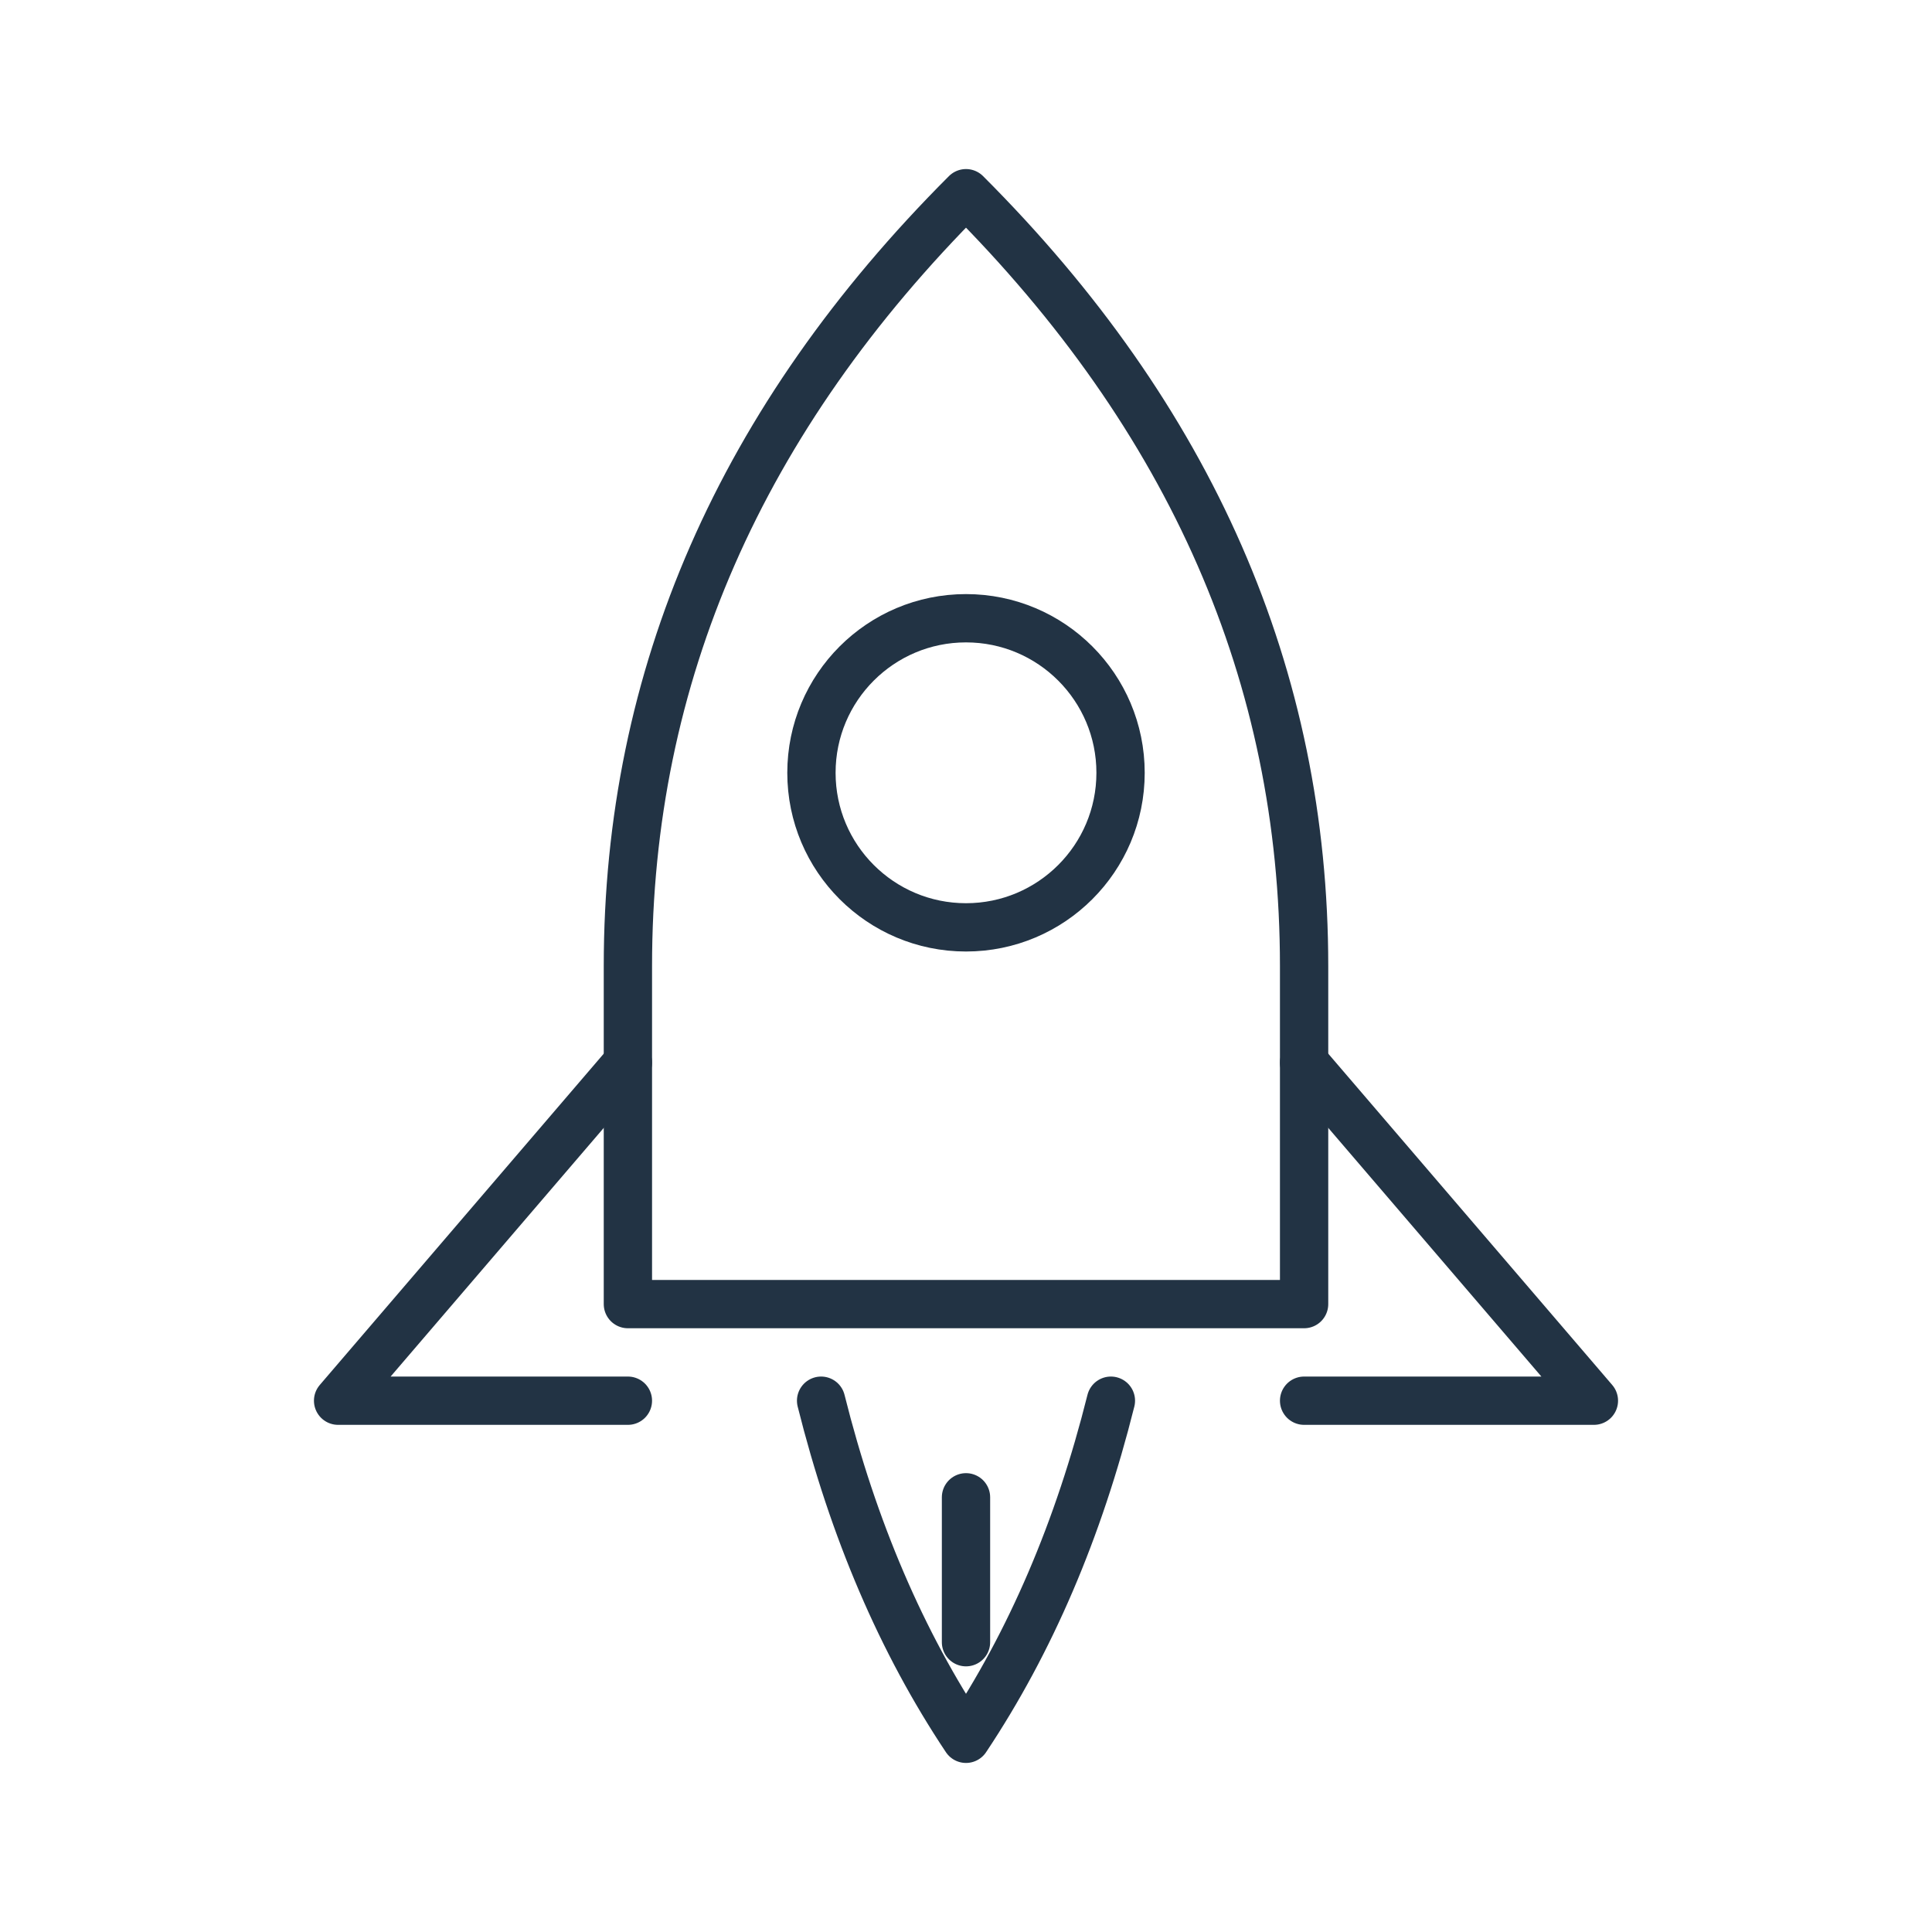
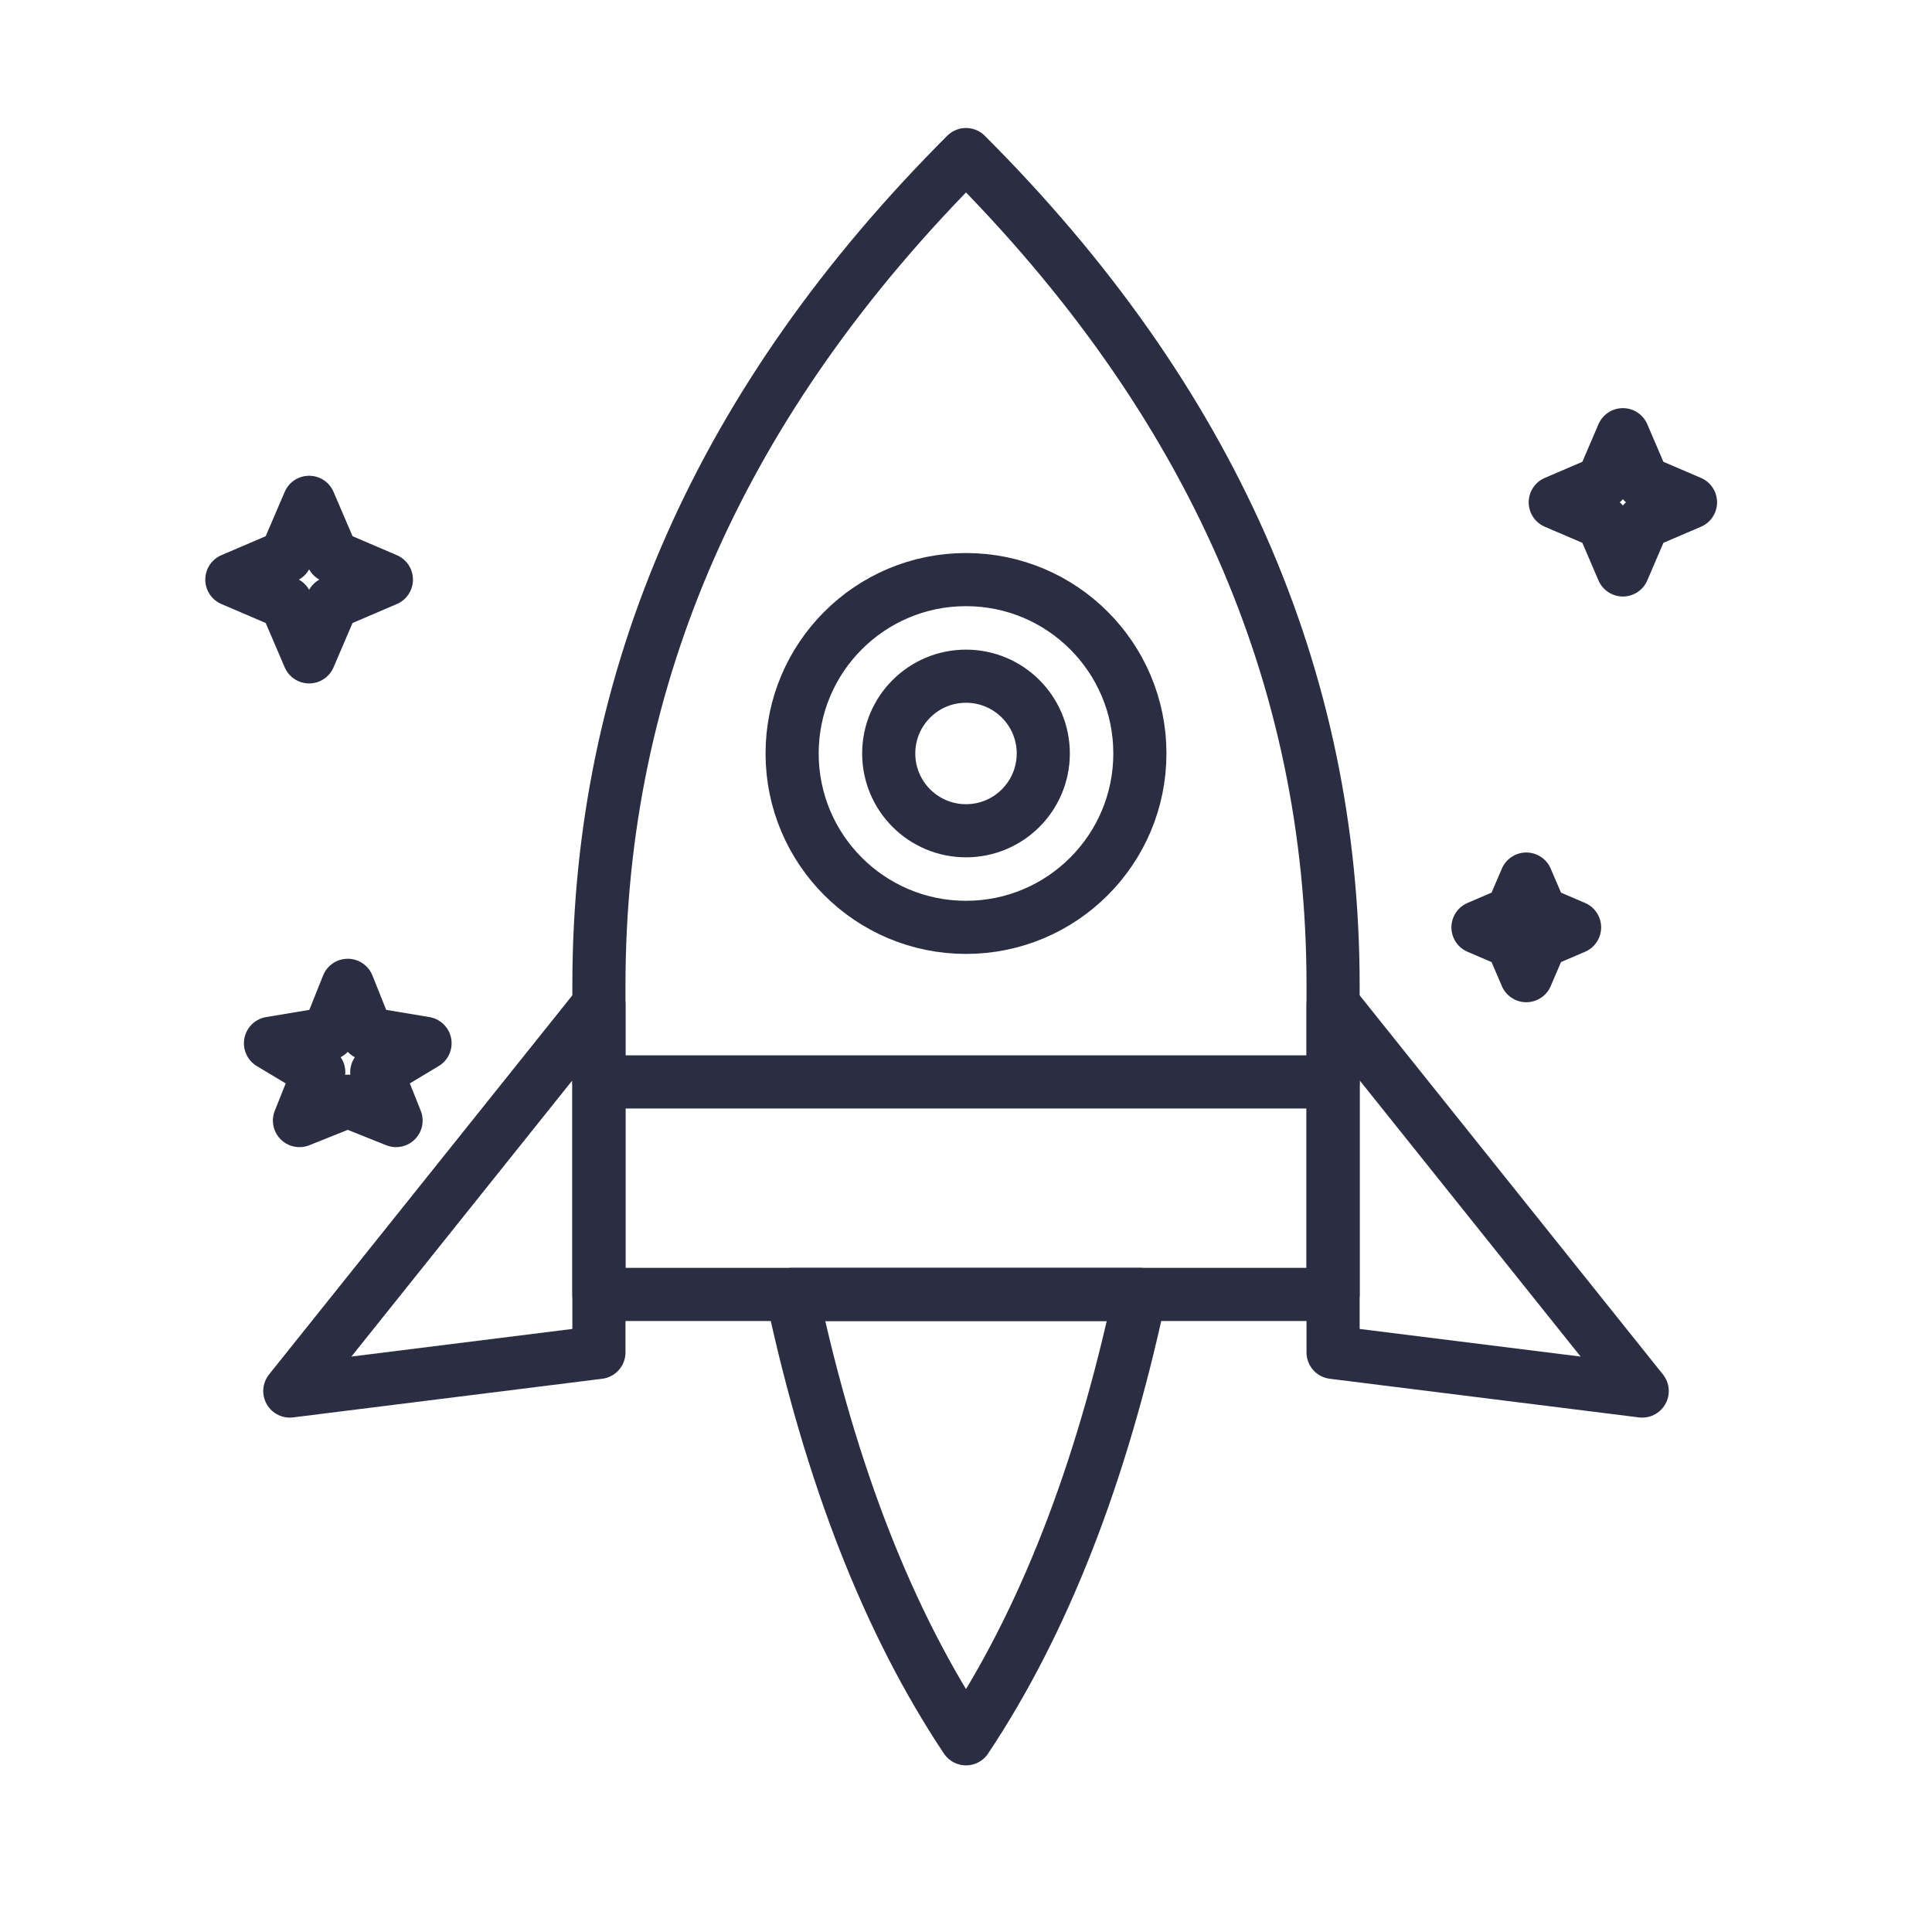
<svg xmlns="http://www.w3.org/2000/svg" viewBox="0 0 200 200">
-   <g fill="none" stroke="#234" stroke-width="5" stroke-linecap="round" stroke-linejoin="round">
-     <path d="M100 20 Q135 55 135 100 L135 135 L65 135 L65 100 Q65 55 100 20" />
-     <circle cx="100" cy="80" r="16" />
-     <path d="M65 110 L35 145 L65 145" />
-     <path d="M135 110 L165 145 L135 145" />
-     <path d="M85 145 Q90 165 100 180 Q110 165 115 145" />
-     <path d="M100 155L100 170" />
+   <g fill="none" stroke="#2b2d42" stroke-width="5.5" stroke-linecap="round" stroke-linejoin="round">
+     <path d="M100 16 Q138 54 138 102 L138 134 L62 134 L62 102 Q62 54 100 16 Z" />
+     <circle cx="100" cy="78" r="18" />
+     <circle cx="100" cy="78" r="8" />
+     <polygon points="62,104 30,144 62,140" />
+     <polygon points="138,104 170,144 138,140" />
+     <path d="M82 134 Q88 162 100 180 Q112 162 118 134 Z" />
+     <path d="M62 112L138 112" />
+     <polygon points="32,52 34.4,57.6 40,60 34.4,62.4 32,68 29.6,62.4 24,60 29.6,57.6" />
+     <polygon points="168,45 170.1,49.9 175,52 170.1,54.1 168,59 165.9,54.1 161,52 165.9,49.9" />
+     <polygon points="158,91 159.5,94.5 163,96 159.5,97.5 158,101 156.5,97.5 153,96 156.5,94.5" />
+     <polygon points="36,102 38,107 44,108 39,111 41,116 36,114 31,116 33,111 28,108 34,107" />
  </g>
</svg>
